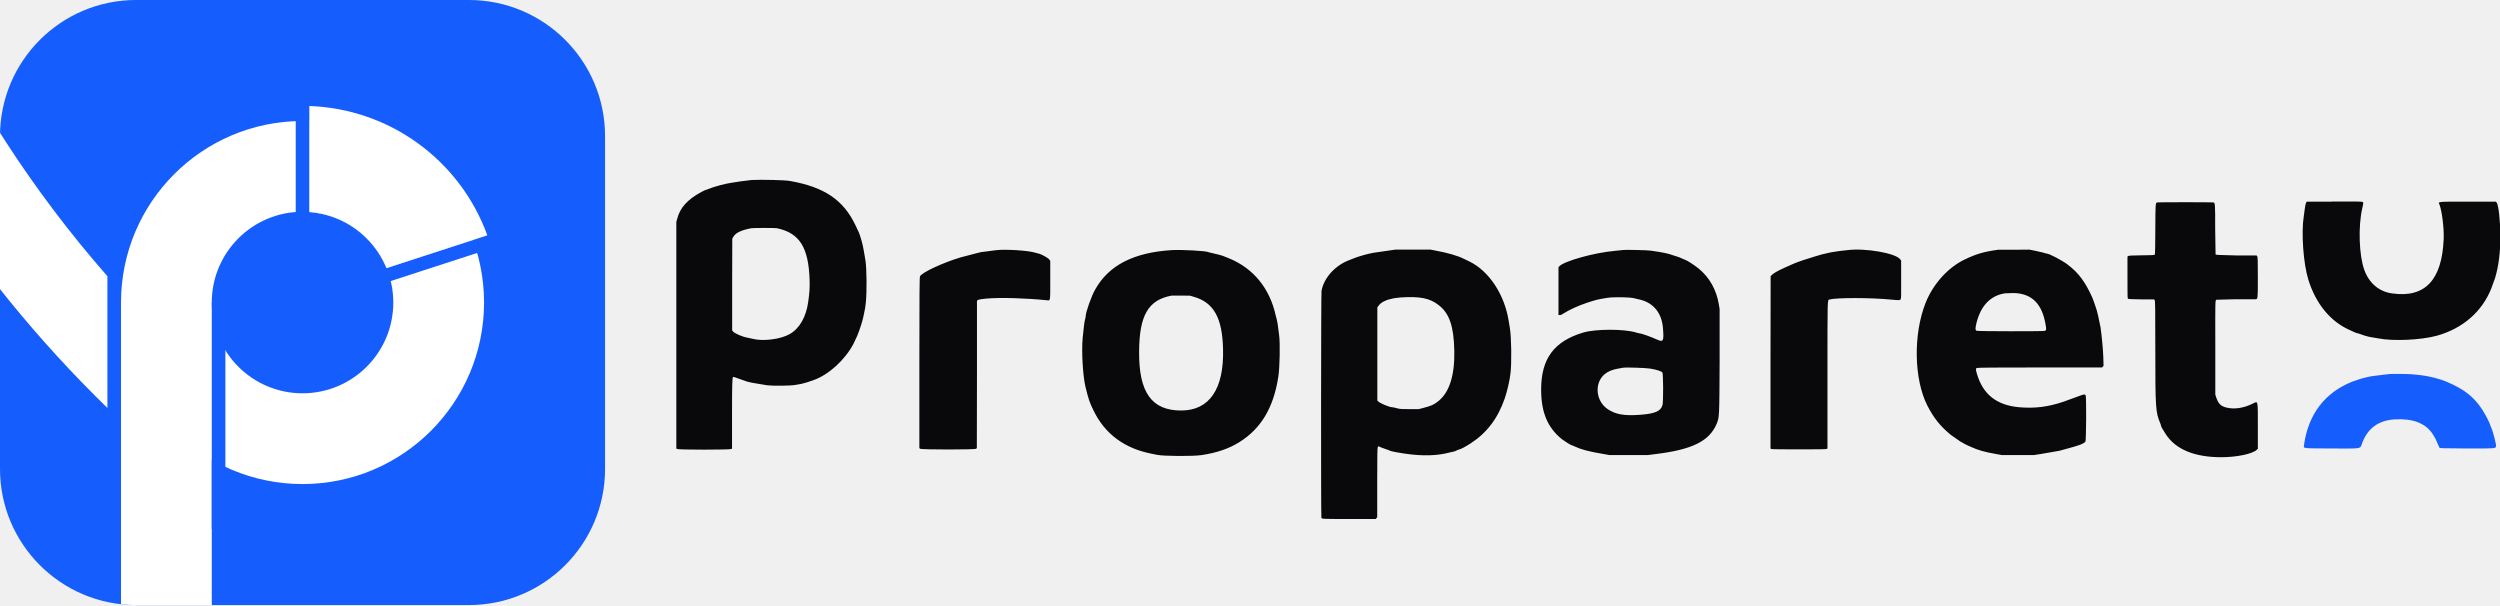
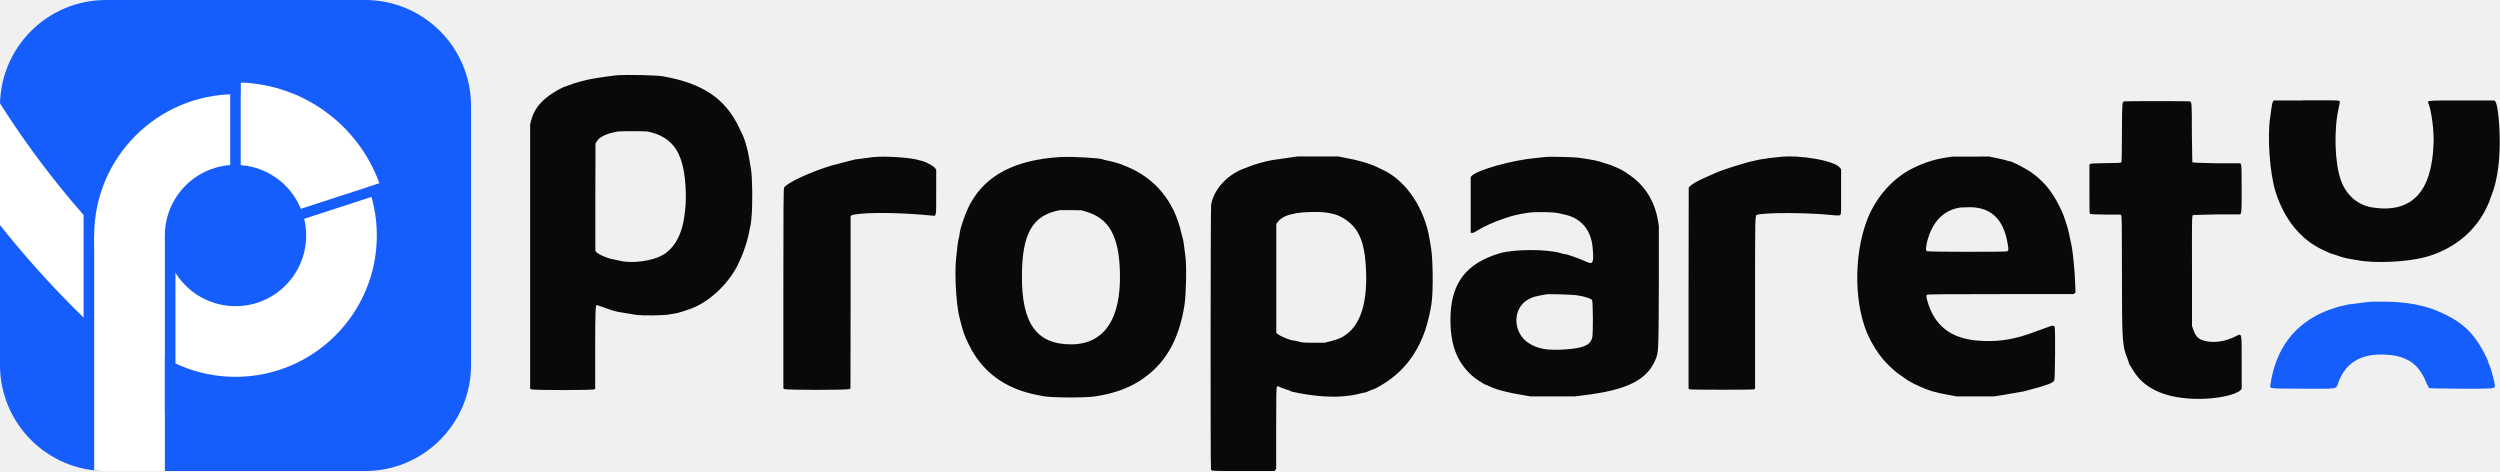
- <svg xmlns="http://www.w3.org/2000/svg" viewBox="0 0 1975 478">
+ <svg xmlns="http://www.w3.org/2000/svg" viewBox="0 0 2537 478">
  <g transform="translate(239 239) scale(5.975) translate(-50 -50)">
    <defs>
      <mask id="p" maskUnits="userSpaceOnUse" x="0" y="0" width="100" height="100">
        <circle cx="50" cy="50" r="24" fill="#fff" />
        <rect x="26" y="50" width="12" height="54" fill="#fff" />
        <path d="M24.2 46.52A154 154 0 0 1 0 9.16L0 34.2A166 166 0 0 0 24.2 63.94Z" fill="#fff" />
        <circle cx="50" cy="50" r="12" fill="#000" />
        <rect x="38" y="50" width="1.8" height="30" fill="#000" />
        <rect x="49.1" y="25" width="1.8" height="14" fill="#000" />
        <rect x="49.1" y="25" width="1.8" height="14" fill="#000" transform="rotate(72 50 50)" />
        <path d="M50.9 38.034L50.9 24.016A26 26 0 0 1 74.435 41.114L61.102 45.446A12 12 0 0 0 50.9 38.034Z" fill="#000" />
        <path d="M-10 -10H110V110H-10ZM28 10H72A18 18 0 0 1 90 28V72A18 18 0 0 1 72 90H28A18 18 0 0 1 10 72V28A18 18 0 0 1 28 10Z" fill="#000" fill-rule="evenodd" />
      </mask>
    </defs>
    <rect x="10" y="10" width="80" height="80" rx="18" fill="#155DFC" />
    <rect width="100" height="100" fill="#fff" mask="url(#p)" />
    <path d="M50.9 38.034L50.9 24.016A26 26 0 0 1 74.435 41.114L61.102 45.446A12 12 0 0 0 50.9 38.034Z" fill="#fff" />
  </g>
-   <g transform="translate(528 121)">
-     <path d="M65.8 21.2C63 21.4 51.5 23 49.2 23.5C48.1 23.7 46.4 24 45.5 24.2L41.3 25.2L35.8 26.8L31.4 28.4C30.7 28.7 29.9 29 29.6 29C29.4 29 27.9 29.7 26.2 30.6C15.2 36.5 9.2 43.1 7 51.8L6.3 54.4L6.3 143.8L6.3 233.3L6.9 233.7C7.7 234.4 49 234.4 49.8 233.7L50.3 233.3L50.3 206.4C50.3 182.5 50.5 177.4 51.1 176.8C51.2 176.7 52.2 176.9 53.2 177.3L62.3 180.5C63.3 180.7 65.1 181.2 66.2 181.4L78.3 183.4C82.6 183.9 96.8 183.8 100.2 183.1L104.9 182.3C106.6 182 111.2 180.6 115 179.2C127 174.8 139.5 163.3 146.2 150.7L149.1 144.5C150.8 140.6 153.2 133.3 154 129.5C155.5 122.4 155.7 121.4 156 118.1C156.9 109.1 156.7 90.9 155.7 84.7C153.7 72.7 153.5 72 151.9 66.7C150.8 63.1 150.4 62.2 147.7 56.7C138.2 36.9 123.2 26.8 96.3 22C92.3 21.2 72.8 20.8 65.8 21.2M1313.9 38.3L1294.3 38.3L1293.8 39.2C1293.5 39.7 1293.1 41.5 1292.8 43.8L1292 49.7C1289.9 62.7 1291.6 87.1 1295.6 100C1301.5 118.9 1312.9 132.9 1328.2 139.7L1331.9 141.4C1333 141.9 1334.2 142.3 1334.5 142.3C1334.8 142.3 1335.9 142.7 1337.1 143.1C1339.6 144.1 1343.9 145.3 1346 145.5L1350.7 146.3C1362.6 148.7 1384.8 147.6 1397.2 144.2C1417.5 138.5 1432.6 125.4 1440 107.2L1443.1 98.7C1445.9 89.3 1447.3 78.3 1447.3 66C1447.3 53.8 1445.8 40.5 1444.3 39L1443.7 38.3L1421.5 38.3C1397.1 38.3 1398.2 38.2 1399.1 40.4C1401.1 45.2 1402.9 59.5 1402.5 67.8C1401.2 100.3 1387.7 114.5 1361.8 110.8C1351.4 109.4 1343.5 102.6 1339.8 92.2C1335.6 80.6 1334.9 57.9 1338.2 43.5C1339.2 39.1 1339.2 38.8 1338.4 38.5C1337.2 38.2 1332.9 38.1 1313.9 38.2M1176.4 38.9C1174.8 39.2 1174.8 38.8 1174.7 59.9C1174.7 73.1 1174.5 79.9 1174.3 80.2C1174 80.5 1171.5 80.7 1163.9 80.7C1155.9 80.8 1153.7 80.9 1153.2 81.3L1152.7 81.7L1152.7 98.2C1152.7 112 1152.7 114.6 1153.1 115C1153.5 115.3 1156.5 115.4 1163.7 115.5L1173.7 115.5L1174.2 116.1C1174.6 116.7 1174.7 122.4 1174.7 154.1C1174.7 201.8 1174.9 204.5 1178.6 213.4C1179 214.4 1179.3 215.4 1179.3 215.7C1179.3 216.1 1180.8 218.7 1183.1 222.2C1190.8 234 1205.7 240.2 1226.8 240.2C1239 240.2 1251.3 237.6 1254.8 234.4L1255.7 233.5L1255.7 215.7C1255.7 194.3 1256 195.7 1251.4 198C1244.5 201.4 1237.1 202.5 1231 201C1226.5 199.9 1224.6 198.1 1222.9 193.2L1222.1 190.8L1222.1 154.5C1222 116.8 1222 116.2 1222.9 115.8L1238.2 115.4L1253.7 115.4C1255.7 115.3 1255.7 115.8 1255.7 98.2C1255.7 84.9 1255.6 82 1255.2 81.5L1254.7 80.8L1238.7 80.8C1224.9 80.5 1222.6 80.4 1222.3 80L1222 60.1C1222 39.8 1222 39.2 1220.5 38.9C1219.7 38.7 1177.6 38.7 1176.4 38.9M65.5 59.3C57.6 60.8 53.2 62.9 51.4 66L50.5 67.5L50.4 103.7L50.4 139.9L51 140.8C52.3 142.4 58.7 145.2 62.7 145.8L66.8 146.7C74.9 148.8 88.8 147 95.9 142.9C103.6 138.6 108.9 129.3 110.5 117.4C111.6 109.7 111.7 106.7 111.6 100.5C110.8 74.4 103.7 63.1 85.8 59.3C84.2 59 67.4 59 65.5 59.3M574.3 76.2L557 78.7C552 79.6 544.8 81.7 541.7 83L537.6 84.6C526.5 88.9 517.8 98.7 516 108.8C515.6 110.9 515.5 286.5 515.9 287.9C516.2 289 516 289 538 289L558.8 289L559.4 288.3L560 287.6L560 260.2C560 237.2 560.1 232.7 560.5 232.2L560.9 231.5L563.4 232.6L567.3 234C568.1 234.2 569.1 234.6 569.5 234.8C569.9 235.1 570.8 235.4 571.5 235.5C572.2 235.6 573.7 235.9 574.7 236.2L581.3 237.3C595.9 239.5 607.7 239.1 617.9 236.3C619.2 236 620.5 235.7 620.7 235.7C621 235.7 621.9 235.3 622.8 234.8C623.8 234.4 624.7 234 624.9 234C625.8 234 629.9 231.8 633.6 229.4C646.5 221.1 655.2 209.7 660.7 193.9C662.6 188.3 664.7 179.6 665.3 173.8C666.3 165.5 666 145.1 664.8 138.2L663.8 132.2C660.5 111.6 648.3 93.1 632.9 85.6L628.3 83.4C624.1 81.2 615.3 78.6 606.2 77L602.2 76.2L589 76.2L574.3 76.2M1050.5 76.3C1039.4 77.8 1033.3 79.6 1024.1 84C1010.8 90.4 999.2 103.3 993.2 118.3C983.4 143.1 984 178.5 994.6 199.4C999.7 209.3 1004.7 215.6 1013.2 222.6L1020.5 227.7C1020.6 227.7 1021.6 228.3 1022.8 229C1024 229.7 1025.1 230.3 1025.2 230.3C1025.3 230.3 1026.9 231 1028.7 231.9C1035.2 234.8 1039.2 235.9 1048.5 237.6L1053.5 238.5L1066.2 238.5L1078.8 238.5L1084 237.7L1099 235.1L1110.2 232L1114 230.8C1116.4 230.1 1118.8 228.8 1119.5 227.9C1120.1 227 1120.3 193.1 1119.7 191.5C1119.3 190.4 1118.3 190.4 1115.5 191.5L1102 196.4C1089.9 200.5 1079.2 201.8 1067 200.7C1049.3 199.1 1038.5 190.5 1033.8 174.4C1032.8 171.1 1032.8 170.1 1033.6 169.7C1034.1 169.4 1050.2 169.3 1083.4 169.3L1132.6 169.3L1133.2 168.7L1133.8 168L1133.6 160.9C1133.4 154.6 1132.2 142.5 1131.4 137.5L1129.5 128.3C1129.2 127.5 1129 126.6 1129 126.3C1129 125.5 1125.8 116 1124.8 113.8C1119.1 101.3 1114 94.5 1105.3 87.9C1101.1 84.7 1090.8 79.3 1088.8 79.3C1088.5 79.3 1087.4 79 1086.3 78.6L1079.7 77.1L1075.2 76.2L1063.8 76.3L1050.5 76.3M259.3 76.6L246.9 78.2L242.9 79.2L231 82.3C217.2 86.4 200.3 94.2 198.8 97.3C198.4 98 198.3 112.3 198.3 165.6L198.3 233L198.9 233.5C199.7 234.3 242.3 234.3 243.1 233.5L243.7 233L243.8 175.2L243.8 116.8C244.1 115.8 245.3 115.5 251 114.9C262 113.9 282.3 114.5 298.9 116.2C301.9 116.5 301.7 117.7 301.7 100.3L301.7 85.1L300.9 84C300.1 82.8 295.1 80 292.5 79.3C291.8 79.2 290.4 78.8 289.4 78.5C284 76.9 266.8 75.8 259.3 76.6M397.5 76.6C367.5 78.5 347.9 88.6 337.2 107.7C334.2 112.9 329.7 125.7 329.7 128.8C329.7 129.4 329.5 130.5 329.2 131.4C328.7 132.7 328 138.7 327.3 146C326.3 156.8 327.5 176.1 329.5 184.5C332.2 195.3 332.7 196.7 335.9 203.3C344.9 221.9 360.4 233.3 382 237.5L386 238.3C390.8 239.4 414.5 239.6 421.4 238.5C433.4 236.7 442.9 233.4 451.1 228.3C468.3 217.5 478.1 201.1 481.9 176.5C483 169.3 483.4 150.3 482.5 143.7C481.5 135.3 481 132.5 480.7 131.6C480.5 131 480.1 129.5 479.8 128.2C475.1 106.8 462.2 91 443 83.1C441.4 82.5 439.9 81.8 439.5 81.7C438.4 81.1 433 79.6 429.9 79C428.3 78.7 426.9 78.3 426.7 78.2C425.1 77.2 405.1 76.1 397.5 76.6M754.2 76.5L747.5 77.2C731.5 78.6 707.5 85.3 703.8 89.4L703.2 90.1L703.2 109L703.2 127.8L704.1 127.9C704.8 128 705.7 127.6 707.1 126.7C711.8 123.7 718.5 120.6 726 118.1C733.1 115.8 733.8 115.6 741.7 114.3C747 113.5 760 113.7 763.3 114.7C764 114.9 765.5 115.2 766.7 115.5C777.8 117.8 784.6 125.8 785.7 137.7C786.6 148.4 786.1 149.5 781.4 147.4C776.1 145 768.5 142.3 767 142.3C766.7 142.3 765.4 142 764.2 141.6C754.9 138.8 732.5 138.8 722.8 141.7C699.7 148.6 689.5 162.3 689.5 186.7C689.5 204.7 694.5 216.7 705.8 225.9C707.6 227.3 713 230.7 713.5 230.7C713.7 230.7 714.6 231 715.5 231.5C721 234.1 727.4 235.8 739 237.7L743.5 238.5L758.7 238.5L773.8 238.5L780 237.7C809 234.2 822.5 227.4 828.2 213.7C830.3 208.6 830.3 208.7 830.5 163.8L830.5 123.2L829.9 119.5C828 108 822.5 98.2 814.1 91.3C811.2 88.9 805.2 84.9 803.6 84.4C803 84.1 801.8 83.6 801 83.3C800.2 82.9 798.9 82.4 798.2 82.1L793.8 80.7C789.5 79.1 785.7 78.4 776 77C773.4 76.6 755.7 76.2 754.2 76.5M931.5 76.6L925.2 77.3L918.7 78.3C918 78.5 916.6 78.8 915.5 79L911.2 80L905.8 81.6C900.5 83.1 892.2 85.9 889 87.3C877.9 92.2 875.6 93.3 872.6 95.5C871.8 96.2 871 96.9 870.8 97.2L870.7 165.5L870.7 233.3L871.3 233.7C871.7 233.9 879.2 234 893.2 234C907.2 234 914.6 233.9 915 233.7L915.7 233.3L915.7 175.4C915.7 113.4 915.6 116.1 917.3 115.6C922.8 114.1 950 114.1 966.2 115.7C972.3 116.3 973.1 116.3 973.6 115.3C973.9 114.7 974 111.3 973.9 99.7L973.9 84.8L973.1 83.8C969.6 79 945.5 74.8 931.5 76.6M1056.2 110.7C1044.8 112.3 1037 120.2 1033.5 133.8C1032.4 138.2 1032.4 139.9 1033.5 140.3C1034.6 140.8 1086.3 140.8 1087.4 140.4C1088.6 139.9 1088.7 139.4 1088.1 135.9C1085.4 119.1 1077.3 110.9 1062.9 110.5L1056.2 110.7M397.7 112.5C379.1 115.9 372 128.1 371.9 157C371.7 189.2 381.9 203.3 405.1 203.3C427.5 203.3 439.1 186.2 438.2 154.5C437.6 130 430.8 118 415.2 113.5L412.2 112.6L405.3 112.5L397.7 112.5M578.2 114L573.3 114.6C572.8 114.8 571.5 115.1 570.4 115.3C566.6 116 562.6 118.2 561.1 120.5L560.1 121.8L560.1 158.6L560.1 195.4L560.9 196.2C562.6 197.8 569.7 200.7 571.8 200.7C572.2 200.7 573.7 201 575.2 201.4C577.6 202.1 578.6 202.2 585.3 202.2L592.8 202.2L596.3 201.3C602.6 199.7 604.6 198.8 608.3 195.9C617 189 621.3 175.5 620.9 156.1C620.5 136.7 617 126.5 608.5 120C601.4 114.5 593.9 113 578.2 114M754.3 169.5L750.3 170.2C745.5 171 741.9 172.6 739.2 175C731.4 182.2 732.8 195.8 741.9 202.1C748.3 206.4 754.8 207.6 767.6 206.7C779.6 205.8 784.1 203.8 785.4 198.9C786.1 196.1 786 174.4 785.3 173.3C784.6 172.3 780.7 171 775.7 170.2C772.5 169.6 756 169.1 754.3 169.5" fill="#09090b" fill-rule="evenodd" />
-     <path d="M1359.7 174.5L1353.5 175.2L1345 176.3L1341 177.2C1338.7 177.6 1334.1 179.1 1330.3 180.5C1308.5 189.2 1295.4 206.4 1292.1 231C1291.8 233.3 1290.8 233.2 1314 233.3C1338.7 233.4 1336.4 233.8 1338.1 229C1342.5 217.3 1351 211.1 1363.8 210.3C1378.4 209.5 1388.4 213.4 1394 222.2C1395.7 224.8 1396.3 225.9 1397.5 229L1399.2 232.7C1399.6 233.1 1402.5 233.2 1420.4 233.3C1442.9 233.4 1443.5 233.3 1443.9 231.7C1444.2 230.4 1441.3 219.1 1440 216.7C1439.7 216 1439.3 215.1 1439.2 214.5C1438.8 212.9 1435.4 206.4 1433.1 202.8C1426.4 192.5 1418.9 186.6 1405.3 180.8C1399.5 178.2 1390.8 176.1 1383.8 175.3L1377.7 174.7C1375.2 174.4 1361 174.3 1359.7 174.5" fill="#155DFC" fill-rule="evenodd" />
+   <g transform="translate(528.55 44.5) scale(1.5)">
+     <path d="M65.8 21.2C63 21.4 51.5 23 49.2 23.5C48.1 23.7 46.4 24 45.5 24.2L41.3 25.2L35.8 26.8L31.4 28.4C30.7 28.7 29.9 29 29.6 29C29.4 29 27.9 29.7 26.2 30.6C15.2 36.5 9.2 43.1 7 51.8L6.3 54.4L6.3 143.8L6.3 233.3L6.9 233.7C7.7 234.4 49 234.4 49.8 233.7L50.3 233.3L50.3 206.4C50.3 182.5 50.5 177.4 51.1 176.8C51.2 176.7 52.2 176.9 53.2 177.3L62.3 180.5C63.3 180.7 65.1 181.2 66.2 181.4L78.3 183.4C82.6 183.9 96.8 183.8 100.2 183.1L104.9 182.3C106.6 182 111.2 180.6 115 179.2C127 174.8 139.5 163.3 146.2 150.7L149.1 144.5C150.8 140.6 153.2 133.3 154 129.5C155.5 122.4 155.7 121.4 156 118.1C156.9 109.1 156.7 90.9 155.7 84.7C153.7 72.7 153.5 72 151.9 66.7C150.8 63.1 150.4 62.2 147.7 56.7C138.2 36.9 123.2 26.8 96.3 22C92.3 21.2 72.8 20.8 65.8 21.2M1205.5 38.3L1185.8 38.3L1185.3 39.2C1185 39.7 1184.6 41.5 1184.3 43.8L1183.5 49.7C1181.5 62.7 1183.1 87.1 1187.1 100C1193 118.9 1204.5 132.9 1219.8 139.7L1223.5 141.4C1224.5 141.9 1225.8 142.3 1226 142.3C1226.3 142.3 1227.5 142.7 1228.6 143.1C1231.1 144.1 1235.5 145.3 1237.5 145.5L1242.2 146.3C1254.1 148.7 1276.3 147.6 1288.8 144.2C1309 138.5 1324.1 125.4 1331.5 107.2L1334.6 98.7C1337.5 89.3 1338.8 78.3 1338.8 66C1338.8 53.8 1337.3 40.5 1335.8 39L1335.2 38.3L1313 38.3C1288.6 38.3 1289.8 38.2 1290.6 40.4C1292.6 45.2 1294.5 59.5 1294 67.8C1292.8 100.3 1279.2 114.5 1253.3 110.8C1243 109.4 1235 102.6 1231.3 92.2C1227.1 80.6 1226.5 57.9 1229.8 43.5C1230.8 39.1 1230.8 38.8 1230 38.5C1228.8 38.2 1224.5 38.1 1205.5 38.2M1084.9 38.9C1083.3 39.2 1083.3 38.8 1083.2 59.9C1083.2 73.1 1083 79.9 1082.8 80.2C1082.5 80.5 1080 80.7 1072.4 80.7C1064.4 80.8 1062.2 80.9 1061.7 81.3L1061.2 81.7L1061.2 98.2C1061.2 112 1061.2 114.6 1061.6 115C1062 115.3 1065 115.4 1072.2 115.5L1082.2 115.5L1082.7 116.1C1083.1 116.7 1083.2 122.4 1083.2 154.1C1083.2 201.8 1083.4 204.5 1087.1 213.4C1087.5 214.4 1087.8 215.4 1087.8 215.7C1087.8 216.1 1089.3 218.7 1091.6 222.2C1099.3 234 1114.2 240.2 1135.3 240.2C1147.5 240.2 1159.8 237.6 1163.3 234.4L1164.2 233.5L1164.2 215.7C1164.2 194.3 1164.5 195.7 1159.9 198C1153 201.4 1145.6 202.5 1139.5 201C1135 199.9 1133.1 198.1 1131.4 193.2L1130.6 190.8L1130.6 154.5C1130.5 116.8 1130.5 116.2 1131.4 115.8L1146.7 115.4L1162.2 115.4C1164.2 115.3 1164.2 115.8 1164.2 98.2C1164.2 84.9 1164.1 82 1163.7 81.5L1163.2 80.8L1147.2 80.8C1133.4 80.5 1131.1 80.4 1130.8 80L1130.5 60.1C1130.5 39.8 1130.5 39.2 1129 38.9C1128.2 38.7 1086.1 38.7 1084.9 38.9M65.5 59.3C57.6 60.8 53.2 62.9 51.4 66L50.5 67.5L50.4 103.7L50.4 139.9L51 140.8C52.3 142.4 58.7 145.2 62.7 145.8L66.8 146.7C74.9 148.8 88.8 147 95.9 142.9C103.6 138.6 108.9 129.3 110.5 117.4C111.6 109.7 111.7 106.7 111.6 100.5C110.8 74.4 103.7 63.1 85.8 59.3C84.2 59 67.4 59 65.5 59.3M525.3 76.2L508 78.7C503 79.6 495.8 81.7 492.8 83L488.6 84.6C477.5 88.9 468.8 98.7 467 108.8C466.6 110.9 466.5 286.5 466.9 287.9C467.2 289 467 289 489 289L509.8 289L510.4 288.3L511 287.6L511 260.2C511 237.2 511.1 232.7 511.5 232.2L511.9 231.5L514.4 232.6L518.3 234C519.1 234.2 520.1 234.6 520.5 234.8C520.9 235.1 521.8 235.4 522.5 235.5C523.2 235.6 524.8 235.9 525.8 236.2L532.3 237.3C546.9 239.5 558.8 239.1 568.9 236.3C570.2 236 571.5 235.7 571.8 235.7C572 235.7 572.9 235.3 573.8 234.8C574.8 234.4 575.8 234 575.9 234C576.8 234 580.9 231.8 584.6 229.4C597.5 221.1 606.2 209.7 611.8 193.9C613.6 188.3 615.8 179.6 616.3 173.8C617.3 165.5 617 145.1 615.8 138.2L614.8 132.2C611.5 111.6 599.3 93.1 583.9 85.6L579.3 83.4C575.1 81.2 566.3 78.6 557.2 77L553.2 76.2L540 76.2L525.3 76.2M968.4 76.3C957.4 77.8 951.2 79.6 942 84C928.7 90.4 917.1 103.3 911.1 118.3C901.3 143.1 901.9 178.5 912.5 199.4C917.6 209.3 922.6 215.6 931.1 222.6L938.4 227.7C938.5 227.7 939.5 228.3 940.7 229C941.9 229.7 943 230.3 943.1 230.3C943.2 230.3 944.9 231 946.6 231.9C953.1 234.8 957.1 235.9 966.4 237.6L971.4 238.5L984.1 238.5L996.7 238.5L1001.9 237.7L1016.9 235.1L1028.2 232L1031.9 230.8C1034.3 230.1 1036.8 228.8 1037.4 227.9C1038 227 1038.2 193.1 1037.7 191.5C1037.2 190.4 1036.2 190.4 1033.4 191.5L1019.9 196.4C1007.9 200.5 997.1 201.8 984.9 200.7C967.2 199.1 956.4 190.5 951.7 174.4C950.7 171.1 950.7 170.1 951.5 169.7C952 169.4 968.1 169.3 1001.4 169.3L1050.5 169.3L1051.2 168.7L1051.8 168L1051.5 160.9C1051.3 154.6 1050.2 142.5 1049.3 137.5L1047.4 128.3C1047.2 127.5 1046.9 126.6 1046.9 126.3C1046.9 125.5 1043.8 116 1042.8 113.8C1037 101.3 1031.9 94.5 1023.2 87.9C1019 84.7 1008.7 79.3 1006.7 79.3C1006.4 79.3 1005.4 79 1004.2 78.6L997.6 77.1L993.1 76.2L981.7 76.3L968.4 76.3M238.6 76.6L226.2 78.2L222.2 79.2L210.3 82.3C196.5 86.4 179.6 94.2 178.1 97.3C177.7 98 177.6 112.3 177.6 165.6L177.6 233L178.2 233.5C179 234.3 221.6 234.3 222.4 233.5L223 233L223.1 175.2L223.1 116.8C223.4 115.8 224.6 115.5 230.3 114.9C241.3 113.9 261.6 114.5 278.2 116.2C281.2 116.5 281 117.7 281 100.3L281 85.1L280.2 84C279.4 82.8 274.4 80 271.8 79.3C271.1 79.2 269.7 78.8 268.7 78.5C263.3 76.9 246.1 75.8 238.6 76.6M364.6 76.6C334.6 78.5 315 88.6 304.3 107.7C301.3 112.9 296.8 125.7 296.8 128.8C296.8 129.4 296.6 130.5 296.3 131.4C295.8 132.7 295.1 138.7 294.4 146C293.4 156.8 294.6 176.1 296.6 184.5C299.3 195.3 299.8 196.7 303 203.3C312 221.9 327.5 233.3 349.1 237.5L353.1 238.3C357.9 239.4 381.6 239.6 388.5 238.5C400.5 236.7 410 233.4 418.2 228.3C435.4 217.5 445.2 201.1 449 176.5C450.1 169.3 450.5 150.3 449.6 143.7C448.6 135.3 448.1 132.5 447.8 131.6C447.6 131 447.2 129.5 446.9 128.2C442.2 106.8 429.3 91 410.1 83.1C408.5 82.5 407 81.8 406.6 81.7C405.5 81.1 400.1 79.6 397 79C395.4 78.7 394 78.3 393.8 78.2C392.2 77.2 372.2 76.1 364.6 76.6M693.6 76.5L686.9 77.2C670.9 78.6 646.9 85.3 643.2 89.4L642.6 90.1L642.6 109L642.6 127.8L643.5 127.9C644.2 128 645.1 127.6 646.5 126.7C651.2 123.7 657.9 120.6 665.4 118.1C672.5 115.8 673.2 115.6 681.1 114.3C686.4 113.5 699.4 113.7 702.7 114.7C703.4 114.9 704.9 115.2 706.1 115.5C717.2 117.8 724 125.8 725.1 137.7C726 148.4 725.5 149.5 720.8 147.4C715.5 145 707.9 142.3 706.4 142.3C706.1 142.3 704.8 142 703.6 141.6C694.3 138.8 671.9 138.8 662.2 141.7C639.1 148.6 628.9 162.3 628.9 186.7C628.9 204.7 633.9 216.7 645.2 225.9C647 227.3 652.4 230.7 652.9 230.7C653.1 230.7 654 231 654.9 231.5C660.4 234.1 666.8 235.8 678.4 237.7L682.9 238.5L698.1 238.5L713.2 238.5L719.4 237.7C748.4 234.2 761.9 227.4 767.6 213.7C769.7 208.6 769.7 208.7 769.9 163.8L769.9 123.2L769.3 119.5C767.4 108 761.9 98.2 753.5 91.3C750.6 88.9 744.6 84.9 743 84.4C742.4 84.1 741.2 83.6 740.4 83.3C739.6 82.9 738.3 82.4 737.6 82.1L733.2 80.7C728.9 79.1 725.1 78.4 715.4 77C712.8 76.6 695.1 76.2 693.6 76.5M850.8 76.6L844.5 77.3L838 78.3C837.3 78.5 835.9 78.8 834.8 79L830.5 80L825.1 81.6C819.8 83.1 811.5 85.9 808.3 87.3C797.2 92.2 794.9 93.3 791.9 95.5C791.1 96.2 790.3 96.9 790.1 97.2L790 165.5L790 233.3L790.6 233.7C791 233.9 798.5 234 812.5 234C826.5 234 833.9 233.9 834.3 233.7L835 233.3L835 175.4C835 113.4 834.9 116.1 836.6 115.6C842.1 114.1 869.3 114.1 885.5 115.7C891.6 116.3 892.4 116.3 892.9 115.3C893.2 114.7 893.3 111.3 893.2 99.7L893.2 84.8L892.4 83.8C888.9 79 864.8 74.8 850.8 76.6M974.1 110.7C962.7 112.3 954.9 120.2 951.4 133.8C950.4 138.2 950.4 139.9 951.4 140.3C952.5 140.8 1004.2 140.8 1005.4 140.4C1006.5 139.9 1006.6 139.4 1006 135.9C1003.4 119.1 995.2 110.9 980.9 110.5L974.1 110.7M364.8 112.5C346.2 115.9 339.1 128.1 339 157C338.8 189.2 349 203.3 372.2 203.3C394.6 203.3 406.2 186.2 405.3 154.5C404.7 130 397.9 118 382.3 113.5L379.3 112.6L372.4 112.5L364.8 112.5M529.2 114L524.3 114.6C523.8 114.8 522.5 115.1 521.4 115.3C517.6 116 513.6 118.2 512.1 120.5L511.1 121.8L511.1 158.6L511.1 195.4L511.9 196.2C513.6 197.8 520.8 200.7 522.8 200.7C523.2 200.7 524.8 201 526.2 201.4C528.6 202.1 529.6 202.2 536.3 202.2L543.8 202.2L547.3 201.3C553.6 199.7 555.6 198.8 559.3 195.9C568 189 572.3 175.5 571.9 156.1C571.5 136.7 568 126.5 559.5 120C552.4 114.5 544.9 113 529.2 114M693.7 169.5L689.7 170.2C684.9 171 681.3 172.6 678.6 175C670.8 182.2 672.2 195.8 681.3 202.1C687.7 206.4 694.2 207.6 707 206.7C719 205.8 723.5 203.8 724.8 198.9C725.5 196.1 725.4 174.4 724.7 173.3C724 172.3 720.1 171 715.1 170.2C711.9 169.6 695.4 169.1 693.7 169.5" fill="#09090b" fill-rule="evenodd" />
+     <path d="M1251.2 174.5L1245 175.2L1236.5 176.3L1232.5 177.2C1230.2 177.6 1225.6 179.1 1221.8 180.5C1200 189.2 1187 206.4 1183.6 231C1183.3 233.3 1182.3 233.2 1205.5 233.3C1230.2 233.4 1228 233.8 1229.6 229C1234 217.3 1242.5 211.1 1255.3 210.3C1270 209.5 1280 213.4 1285.5 222.2C1287.2 224.8 1287.8 225.9 1289 229L1290.8 232.7C1291.1 233.1 1294 233.2 1312 233.3C1334.5 233.4 1335 233.3 1335.5 231.7C1335.8 230.4 1332.8 219.1 1331.5 216.7C1331.2 216 1330.8 215.1 1330.8 214.5C1330.3 212.9 1327 206.4 1324.6 202.8C1318 192.5 1310.5 186.6 1296.8 180.8C1291 178.2 1282.3 176.1 1275.3 175.3L1269.2 174.7C1266.8 174.4 1252.5 174.3 1251.2 174.5" fill="#155DFC" fill-rule="evenodd" />
  </g>
</svg>
